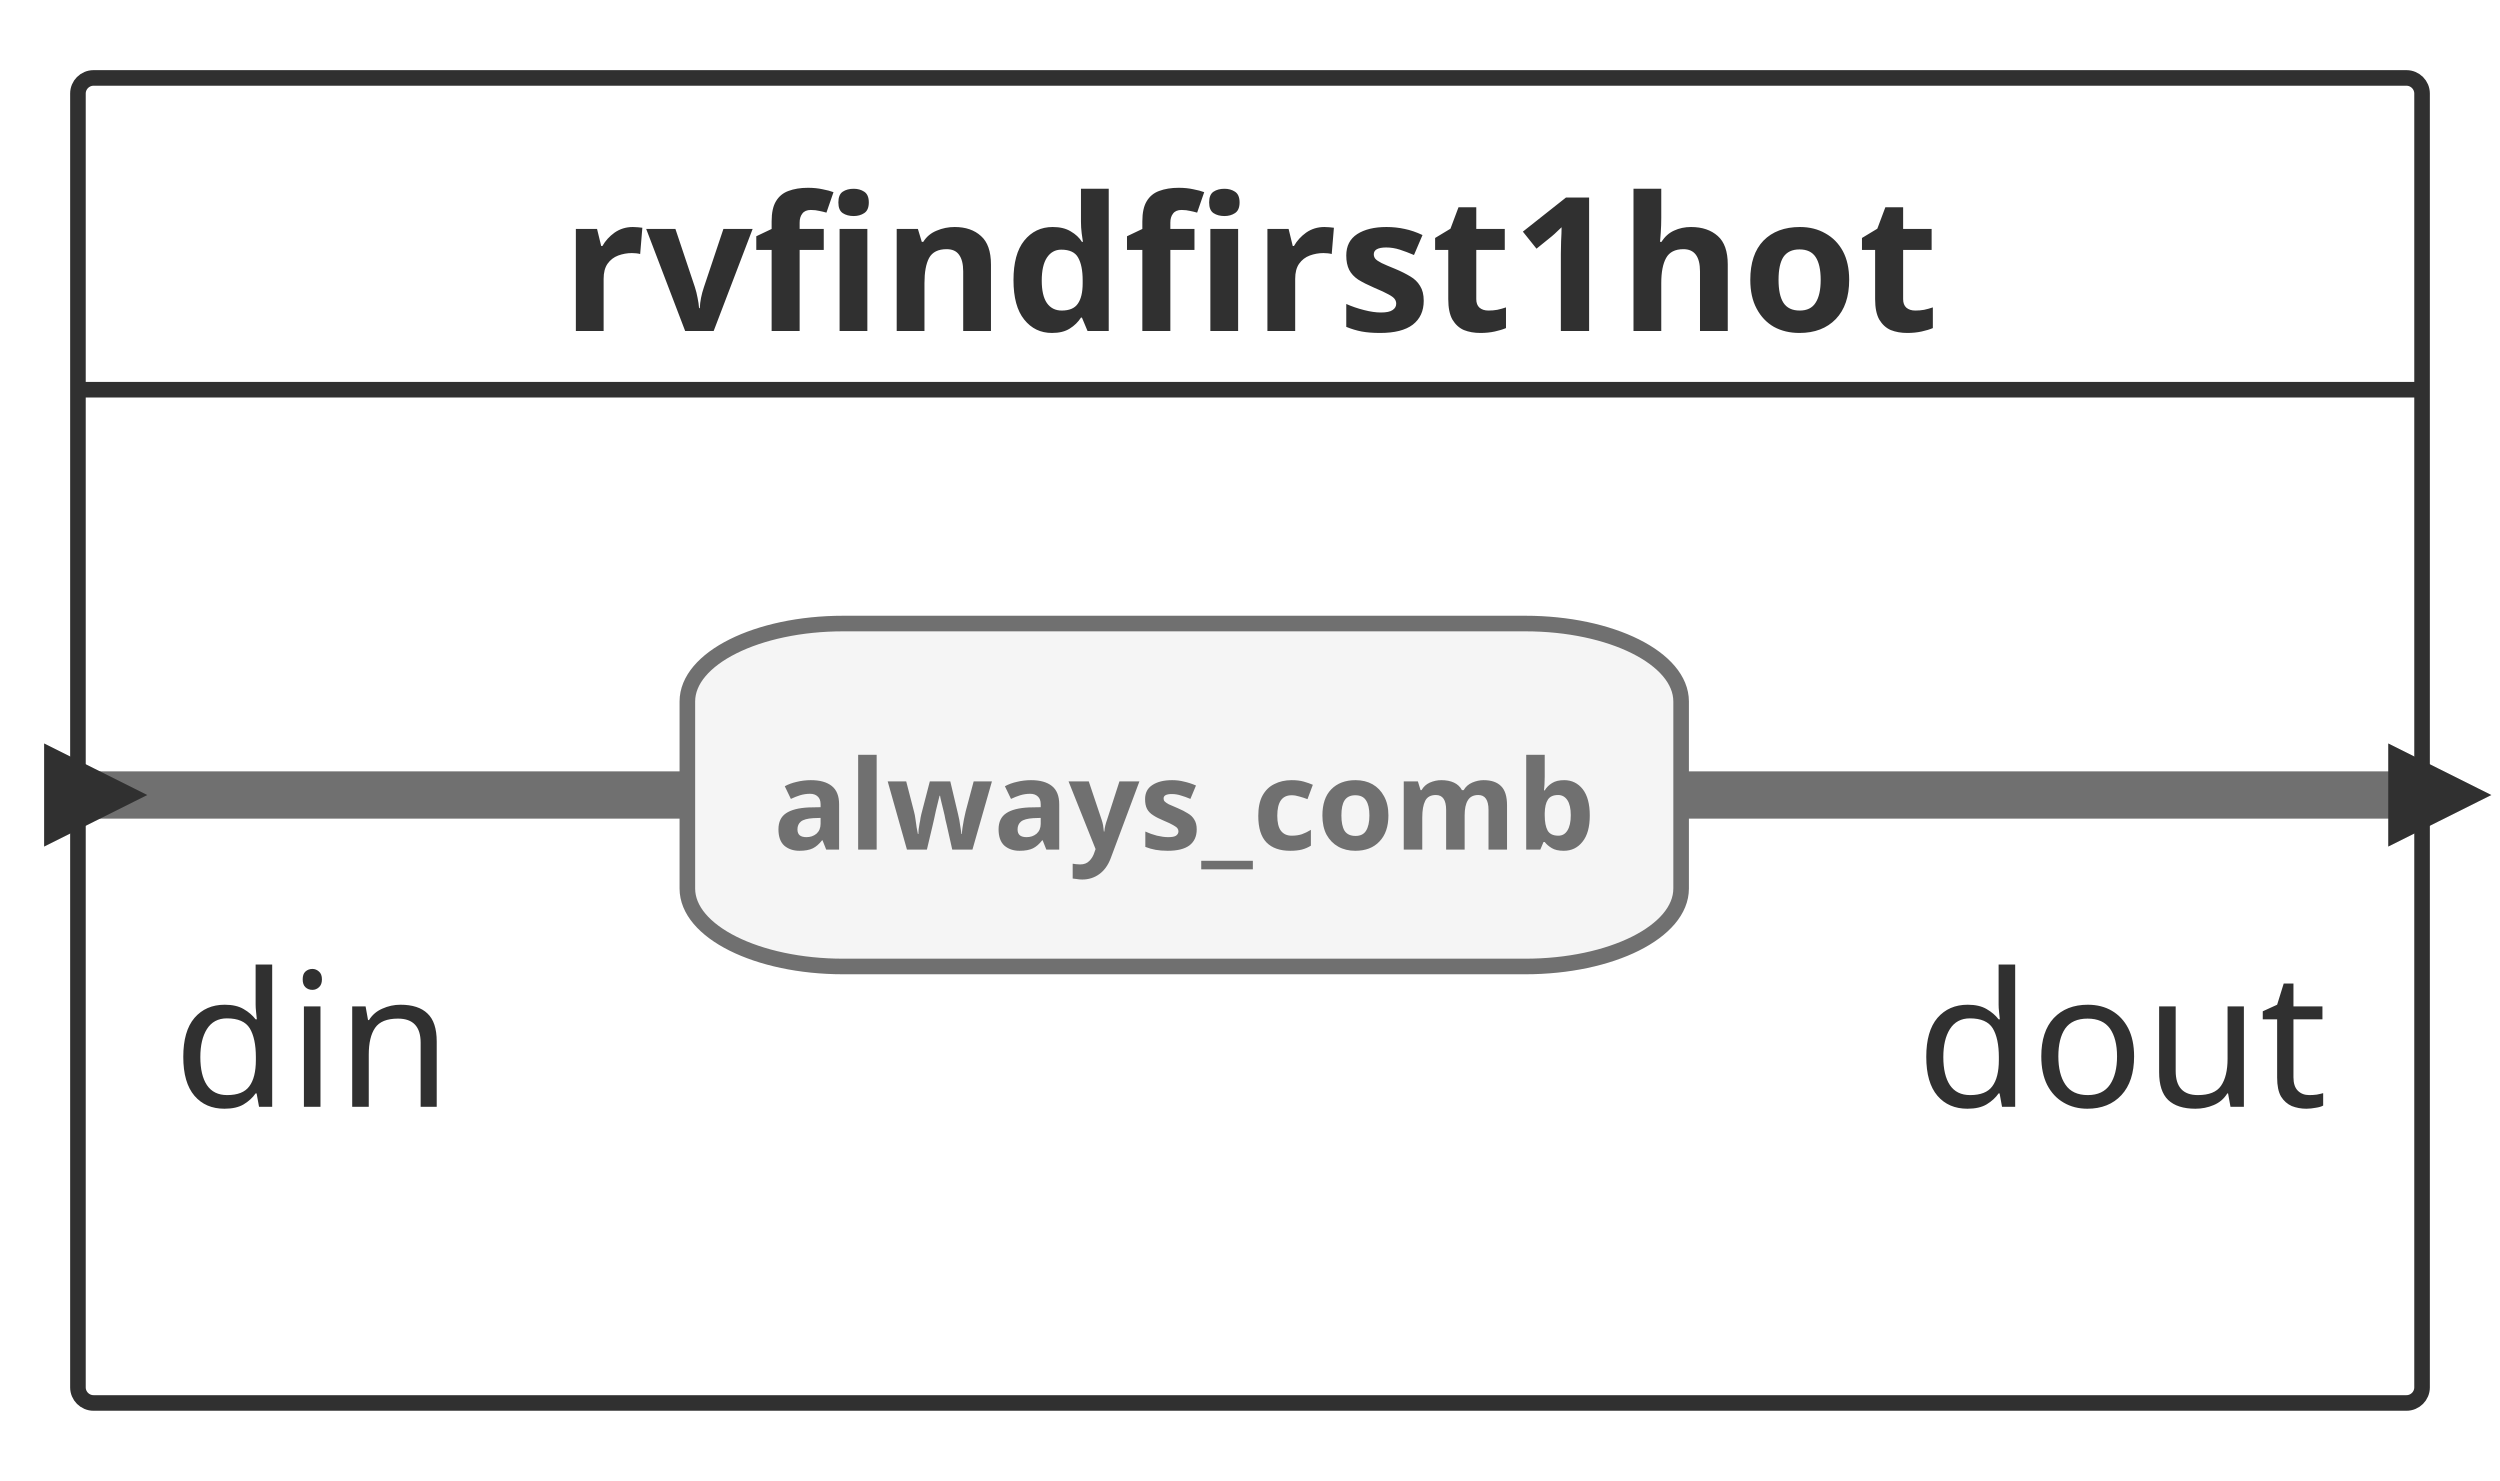
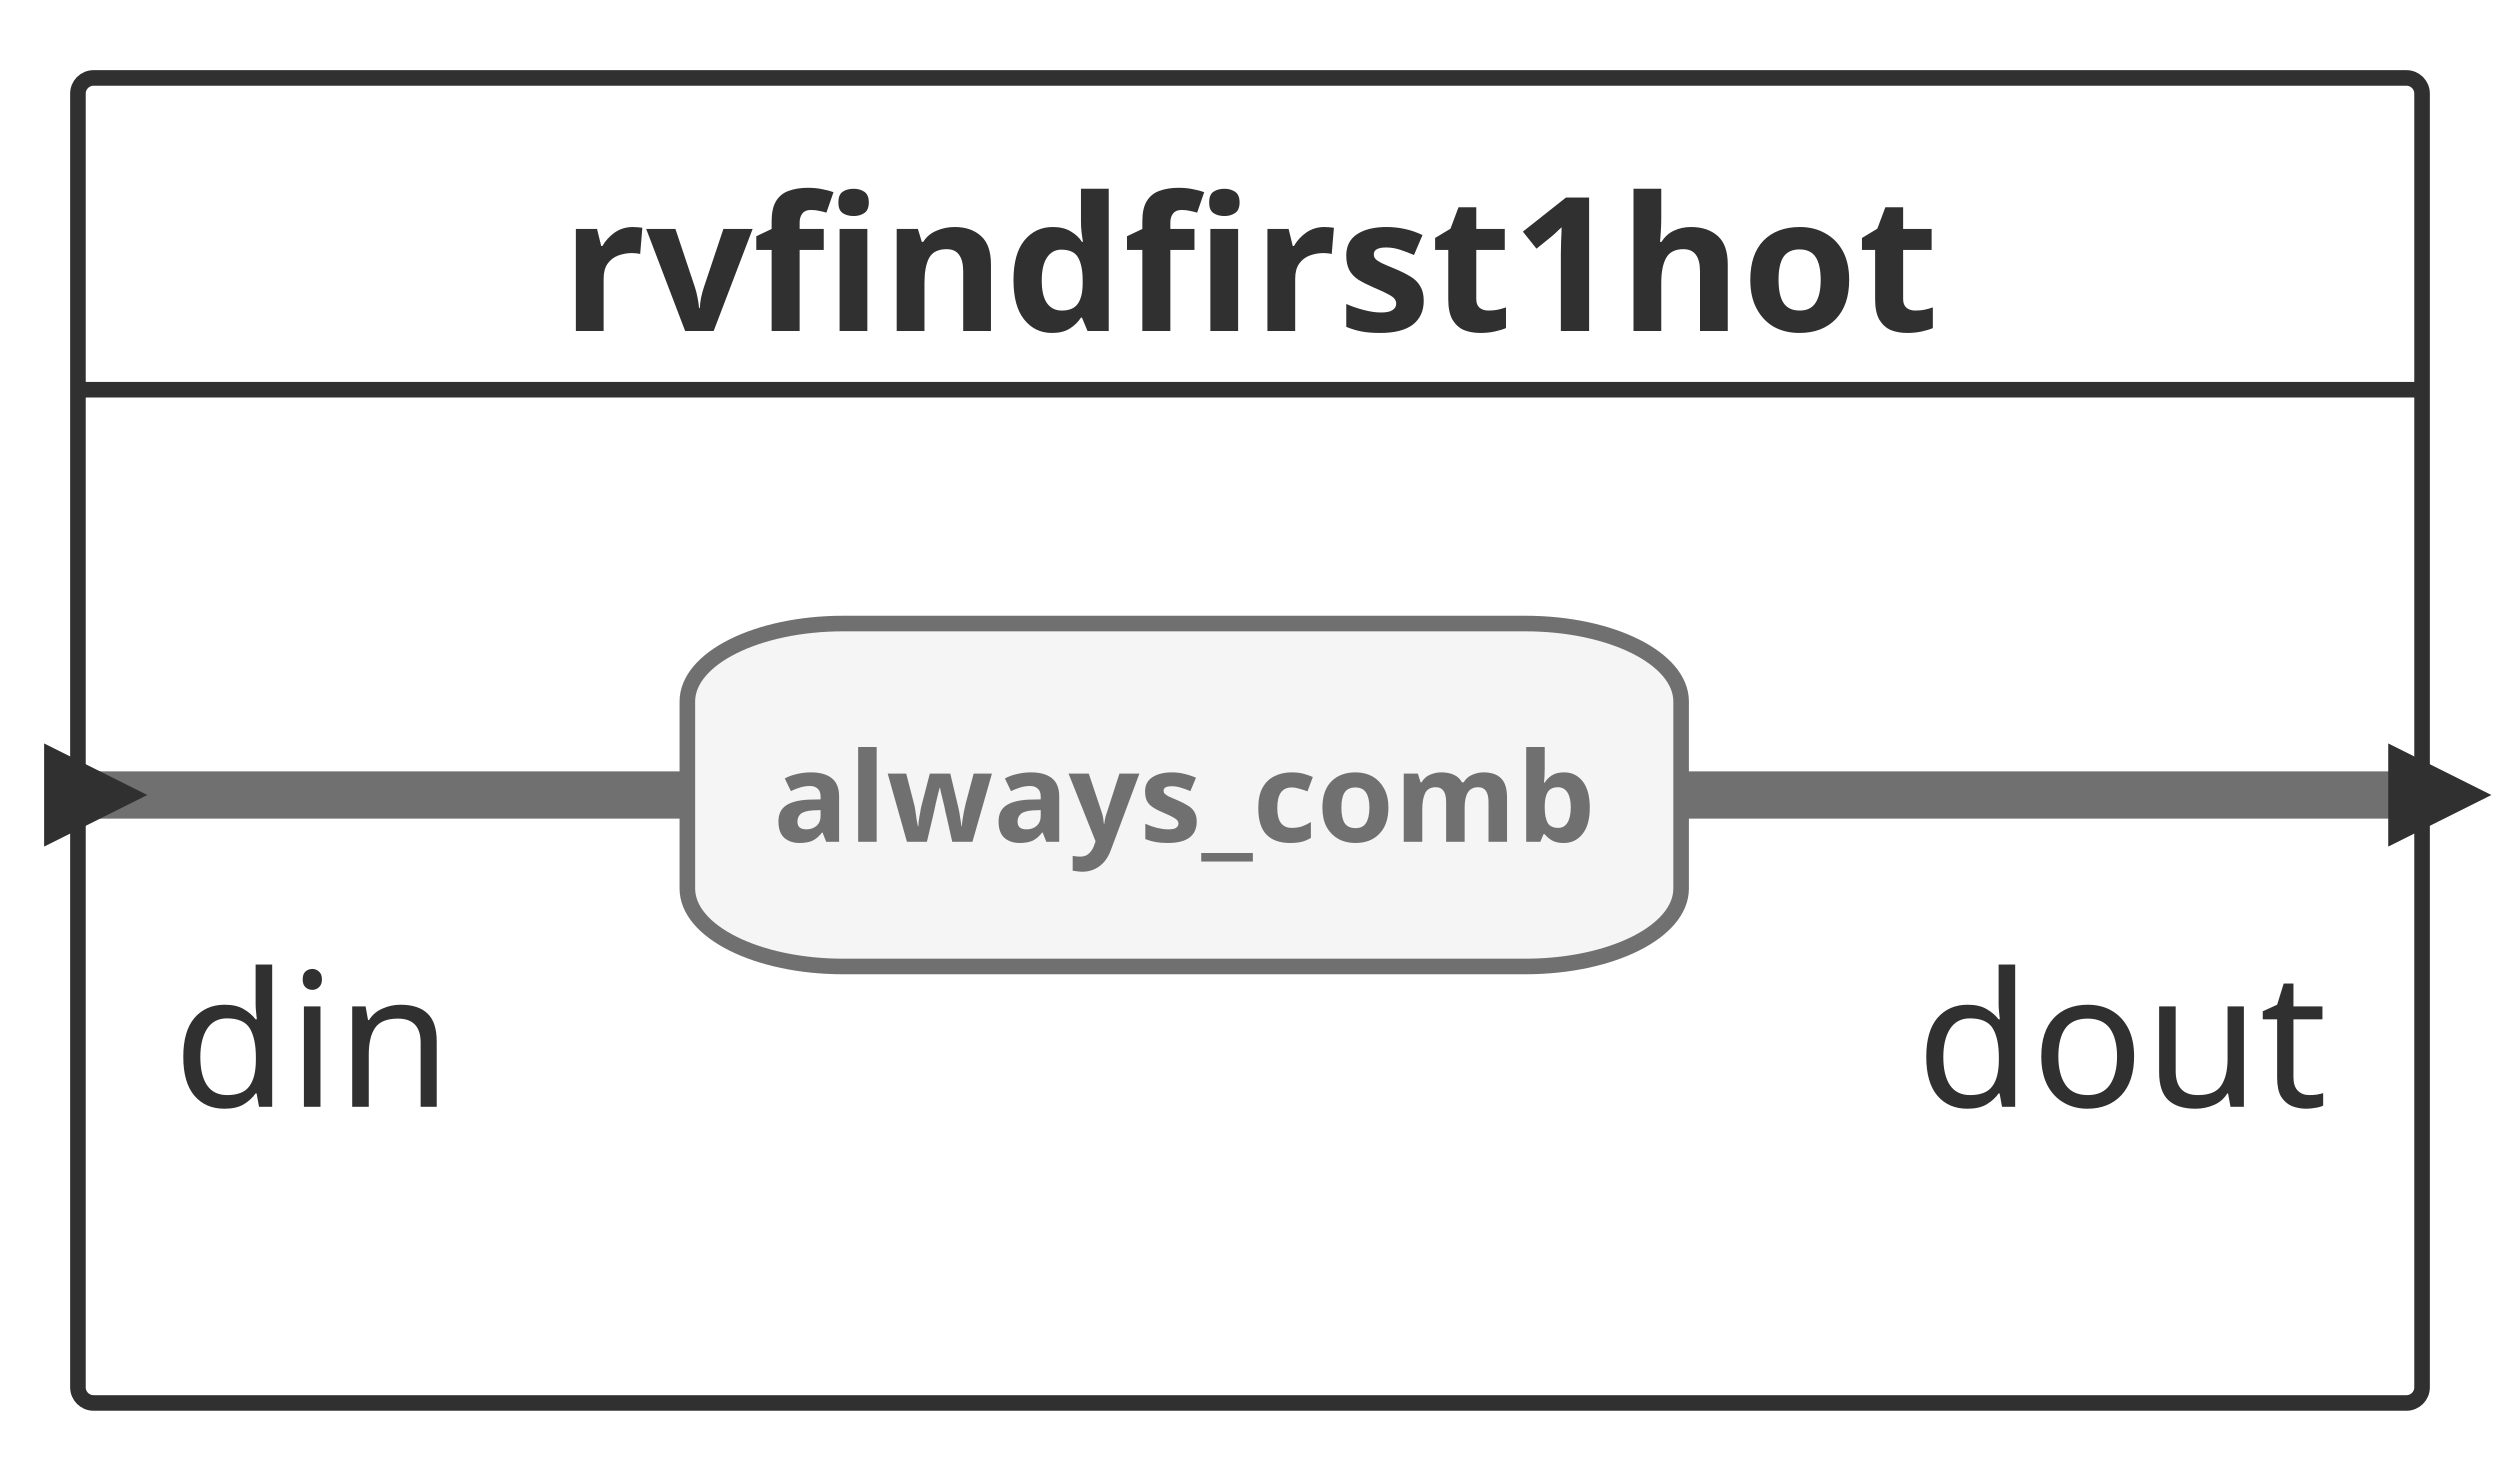
<svg xmlns="http://www.w3.org/2000/svg" id="sprotty_work.rvfindfirst1hot" class="sprotty-graph sprotty-block-diagram blockdiagram" style="font-family:&quot;Noto Sans&quot;, Helvetica, Arial, sans-serif;perspective-origin:0px 0px;transform-origin:0px 0px;" version="1.1" viewBox="7 7 160.375 95" width="160.375" height="95">
  <g transform="scale(1) translate(0,0)">
    <g id="sprotty_ArchitectureBlockImpl$rvfindfirst1hot" class="architecture" transform="translate(12, 12)">
      <g class="sprotty-block" style="fill:rgb(255, 255, 255);stroke:rgb(48, 48, 48);stroke-dasharray:0px;">
        <rect x="0" y="0" rx="1" ry="1" width="150.375" height="85" />
        <text x="75.188" y="12" class="sprotty-block-name" style="cursor:pointer;font-weight:700;perspective-origin:75.188px 0px;fill:rgb(48, 48, 48);stroke:rgba(0, 0, 0, 0);dominant-baseline:middle;text-anchor:middle;">rvfindfirst1hot</text>
        <line x1="0" y1="20" x2="150.375" y2="20" />
      </g>
      <g id="sprotty_ArchitectureBlockImpl$rvfindfirst1hot/AlwaysBlockImpl$null2/GPortImpl$doutOUT_to_ArchitectureBlockImpl$rvfindfirst1hot/BPortImpl$dout" class="sprotty-edge thick edge" style="fill:none;stroke:rgb(112, 112, 112);stroke-linejoin:round;stroke-width:3px;">
        <g>
          <path d="M 102.844 46 L 150.375 46 " />
          <path d="M 102.844 46 L 150.375 46 " class="clickable" />
        </g>
      </g>
      <g id="sprotty_ArchitectureBlockImpl$rvfindfirst1hot/BPortImpl$din_to_ArchitectureBlockImpl$rvfindfirst1hot/AlwaysBlockImpl$null2/GPortImpl$dinIN" class="sprotty-edge thick edge" style="fill:none;stroke:rgb(112, 112, 112);stroke-linejoin:round;stroke-width:3px;">
        <g>
          <path d="M 0 46 L 39.094 46 " />
          <path d="M 0 46 L 39.094 46 " class="clickable" />
        </g>
      </g>
      <g id="sprotty_ArchitectureBlockImpl$rvfindfirst1hot/AlwaysBlockImpl$null2" class="statement" transform="translate(39.09375, 35)">
        <rect x="0" y="0" rx="10" ry="5" width="63.75" height="22" class="sprotty-node" style="fill:rgb(245, 245, 245);stroke:rgb(112, 112, 112);" />
-         <text class="clickable sprotty-label statementtype" id="sprotty_ArchitectureBlockImpl$rvfindfirst1hot/AlwaysBlockImpl$null2/labeltype" transform="translate(5, 5) translate(26.875, 9.5)" style="cursor:default;font-size:8px;font-weight:700;perspective-origin:0px 0px;fill:rgb(112, 112, 112);text-anchor:middle;">always_comb</text>
+         <text class="clickable sprotty-label statementtype" id="sprotty_ArchitectureBlockImpl$rvfindfirst1hot/AlwaysBlockImpl$null2/labeltype" transform="translate(5, 5) translate(26.875, 9)" style="cursor:default;font-size:8px;font-weight:700;perspective-origin:0px 0px;fill:rgb(112, 112, 112);text-anchor:middle;">always_comb</text>
        <g id="sprotty_ArchitectureBlockImpl$rvfindfirst1hot/AlwaysBlockImpl$null2/GPortImpl$dinIN" class="sprotty-hidden hidden" transform="translate(0, 11)" style="display:block;height:0px;width:0px;" />
        <g id="sprotty_ArchitectureBlockImpl$rvfindfirst1hot/AlwaysBlockImpl$null2/GPortImpl$doutOUT" class="sprotty-hidden hidden" transform="translate(63.75, 11)" style="display:block;height:0px;width:0px;" />
      </g>
      <g id="sprotty_ArchitectureBlockImpl$rvfindfirst1hot/BPortImpl$din" class="triangle" transform="translate(0, 46)">
        <path d="M 0,0 L 5,2.5 L 0,5 Z" transform="translate(-1.67, -2.5)" class="sprotty-port" style="fill:rgb(48, 48, 48);stroke:rgb(48, 48, 48);" />
        <text class="clickable sprotty-label port" id="sprotty_ArchitectureBlockImpl$rvfindfirst1hot/BPortImpl$din/label" transform="translate(6, 6) translate(9.046875, 14)" style="cursor:default;font-size:12px;perspective-origin:0px 0px;fill:rgb(48, 48, 48);text-anchor:middle;">din</text>
      </g>
      <g id="sprotty_ArchitectureBlockImpl$rvfindfirst1hot/BPortImpl$dout" class="triangle" transform="translate(150.375, 46)">
        <path d="M 0,0 L 5,2.5 L 0,5 Z" transform="translate(-1.67, -2.5)" class="sprotty-port" style="fill:rgb(48, 48, 48);stroke:rgb(48, 48, 48);" />
        <text class="clickable sprotty-label port" id="sprotty_ArchitectureBlockImpl$rvfindfirst1hot/BPortImpl$dout/label" transform="translate(-32.53125, 6) translate(13.26562, 14)" style="cursor:default;font-size:12px;perspective-origin:0px 0px;fill:rgb(48, 48, 48);text-anchor:middle;">dout</text>
      </g>
    </g>
  </g>
</svg>
